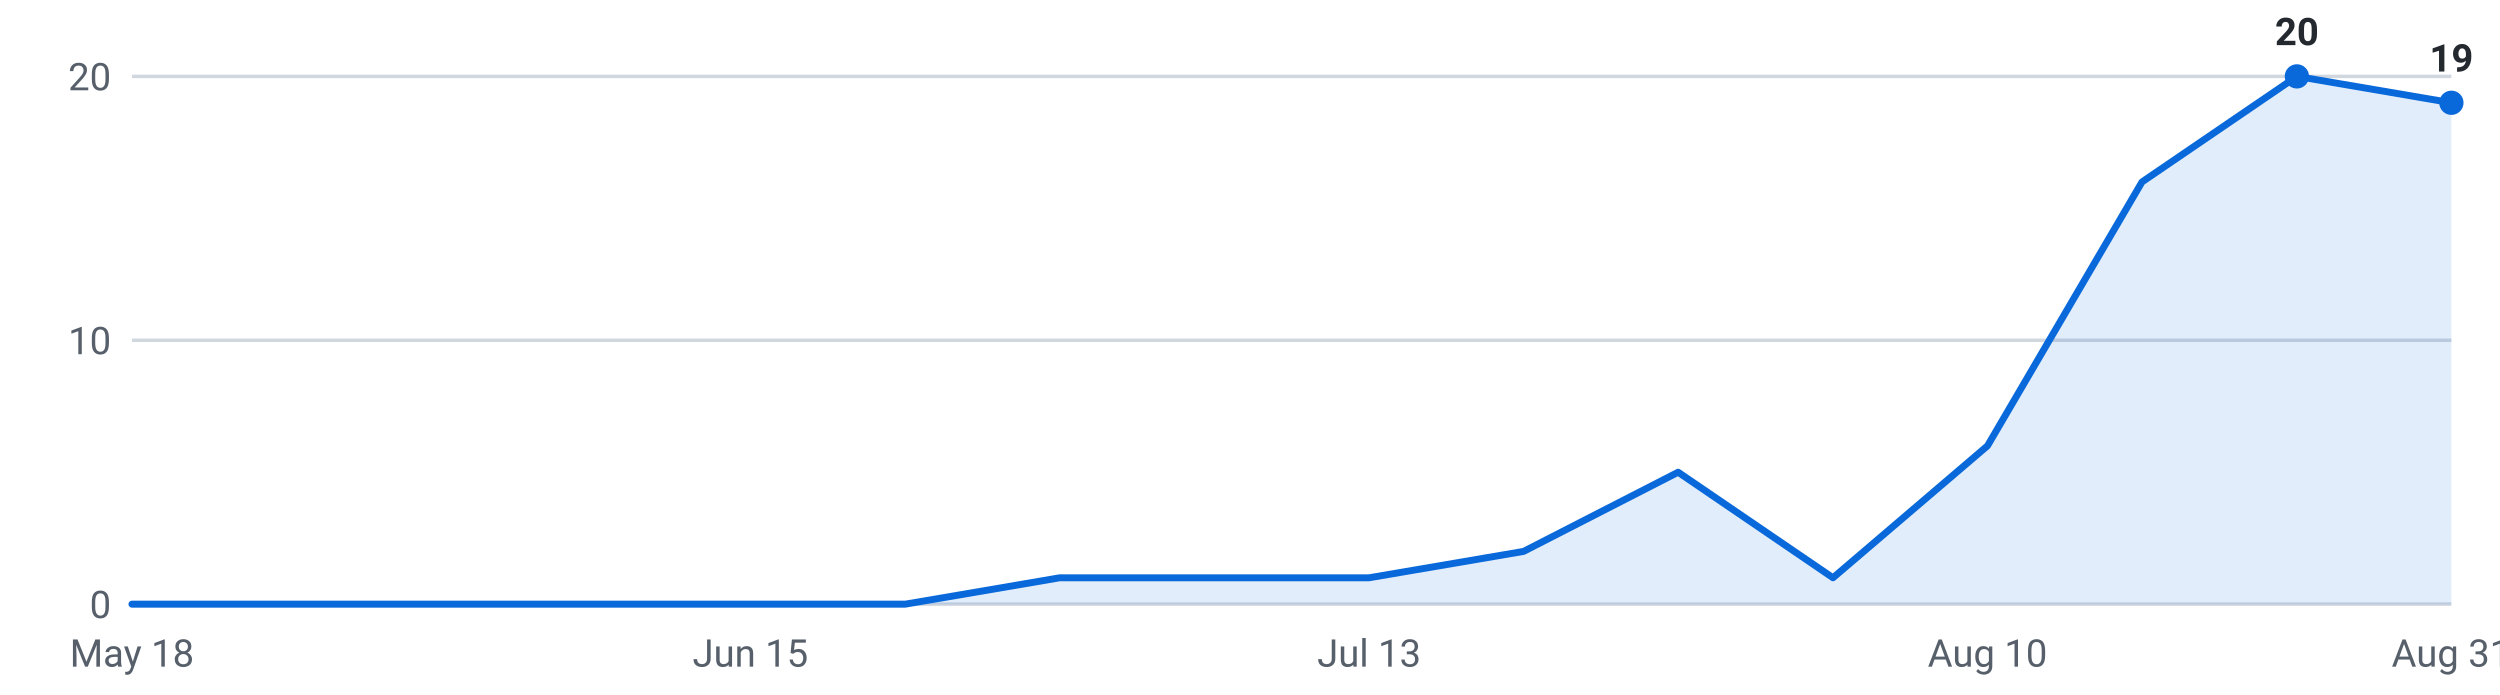
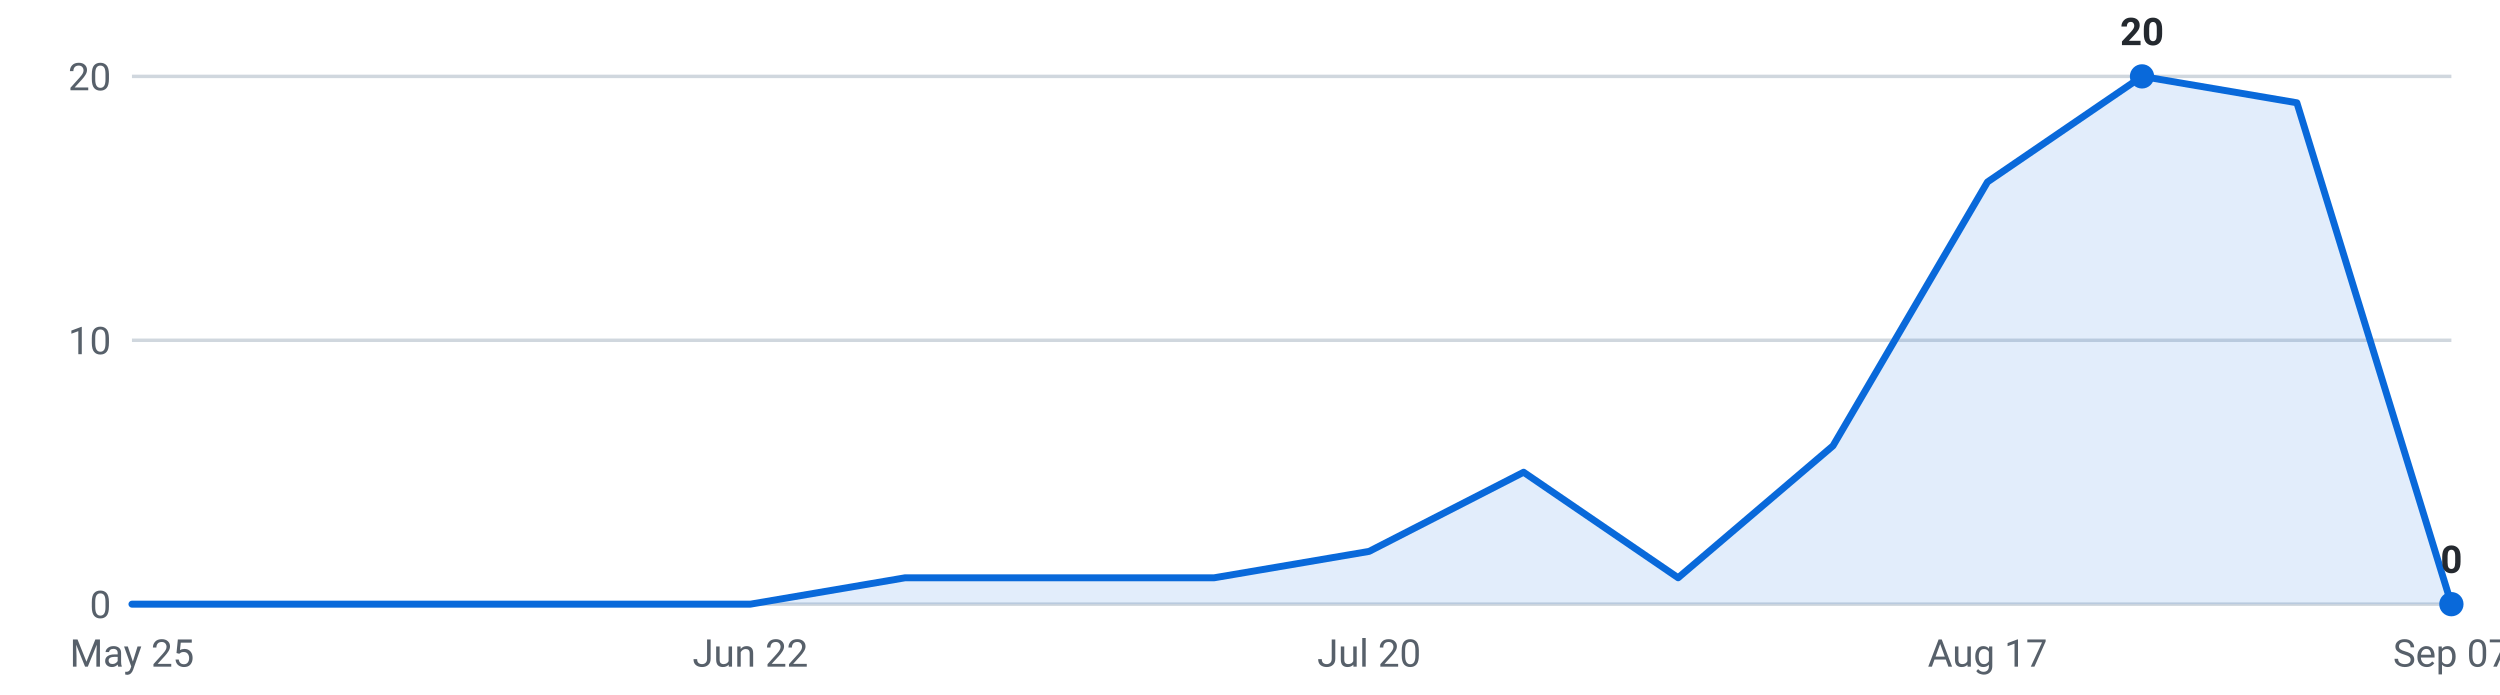
<svg xmlns="http://www.w3.org/2000/svg" viewBox="0 0 720 200" width="720" height="200" role="img" aria-label="Internships posted per week, last 16 weeks">
  <g font-family="-apple-system,Segoe UI,Roboto,sans-serif" font-size="11">
    <line x1="38" y1="174.0" x2="706" y2="174.0" stroke="#d0d7de" stroke-width="1" />
    <text x="32" y="178.0" text-anchor="end" fill="#57606a">0</text>
    <line x1="38" y1="98.0" x2="706" y2="98.0" stroke="#d0d7de" stroke-width="1" />
    <text x="32" y="102.0" text-anchor="end" fill="#57606a">10</text>
    <line x1="38" y1="22.0" x2="706" y2="22.0" stroke="#d0d7de" stroke-width="1" />
    <text x="32" y="26.0" text-anchor="end" fill="#57606a">20</text>
-     <path d="M38.0,174 L38.0,174.0 L82.5,174.0 L127.1,174.0 L171.6,174.0 L216.1,174.0 L260.7,174.0 L305.2,166.4 L349.7,166.4 L394.3,166.4 L438.8,158.8 L483.3,136.0 L527.9,166.4 L572.4,128.4 L616.9,52.4 L661.5,22.0 L706.0,29.6 L706.0,174 Z" fill="#0969da" fill-opacity="0.12" />
-     <polyline points="38.0,174.0 82.5,174.0 127.1,174.0 171.6,174.0 216.1,174.0 260.7,174.0 305.2,166.4 349.7,166.4 394.3,166.4 438.8,158.8 483.3,136.0 527.9,166.4 572.4,128.4 616.9,52.4 661.5,22.0 706.0,29.6" fill="none" stroke="#0969da" stroke-width="2" stroke-linejoin="round" stroke-linecap="round" />
-     <circle cx="661.5" cy="22.0" r="3.5" fill="#0969da" />
-     <text x="661.5" y="13.0" text-anchor="middle" fill="#24292f" font-weight="600">20</text>
-     <circle cx="706.0" cy="29.6" r="3.5" fill="#0969da" />
-     <text x="706.0" y="20.6" text-anchor="middle" fill="#24292f" font-weight="600">19</text>
-     <text x="38.0" y="192" text-anchor="middle" fill="#57606a">May 18</text>
-     <text x="216.1" y="192" text-anchor="middle" fill="#57606a">Jun 15</text>
-     <text x="394.3" y="192" text-anchor="middle" fill="#57606a">Jul 13</text>
-     <text x="572.4" y="192" text-anchor="middle" fill="#57606a">Aug 10</text>
-     <text x="706.0" y="192" text-anchor="middle" fill="#57606a">Aug 31</text>
+     <path d="M38.0,174 L38.0,174.0 L82.5,174.0 L127.1,174.0 L171.6,174.0 L216.1,174.0 L260.7,166.4 L305.2,166.4 L349.7,166.4 L394.3,158.8 L438.8,136.0 L483.3,166.4 L527.9,128.4 L572.4,52.4 L616.9,22.0 L661.5,29.6 L706.0,174.0 L706.0,174 Z" fill="#0969da" fill-opacity="0.12" />
+     <polyline points="38.0,174.0 82.5,174.0 127.1,174.0 171.6,174.0 216.1,174.0 260.7,166.4 305.2,166.4 349.7,166.4 394.3,158.8 438.8,136.0 483.3,166.4 527.9,128.4 572.4,52.4 616.9,22.0 661.5,29.6 706.0,174.0" fill="none" stroke="#0969da" stroke-width="2" stroke-linejoin="round" stroke-linecap="round" />
+     <circle cx="616.9" cy="22.0" r="3.5" fill="#0969da" />
+     <text x="616.9" y="13.0" text-anchor="middle" fill="#24292f" font-weight="600">20</text>
+     <circle cx="706.0" cy="174.0" r="3.5" fill="#0969da" />
+     <text x="706.0" y="165.0" text-anchor="middle" fill="#24292f" font-weight="600">0</text>
+     <text x="38.0" y="192" text-anchor="middle" fill="#57606a">May 25</text>
+     <text x="216.1" y="192" text-anchor="middle" fill="#57606a">Jun 22</text>
+     <text x="394.3" y="192" text-anchor="middle" fill="#57606a">Jul 20</text>
+     <text x="572.4" y="192" text-anchor="middle" fill="#57606a">Aug 17</text>
+     <text x="706.0" y="192" text-anchor="middle" fill="#57606a">Sep 07</text>
  </g>
</svg>
